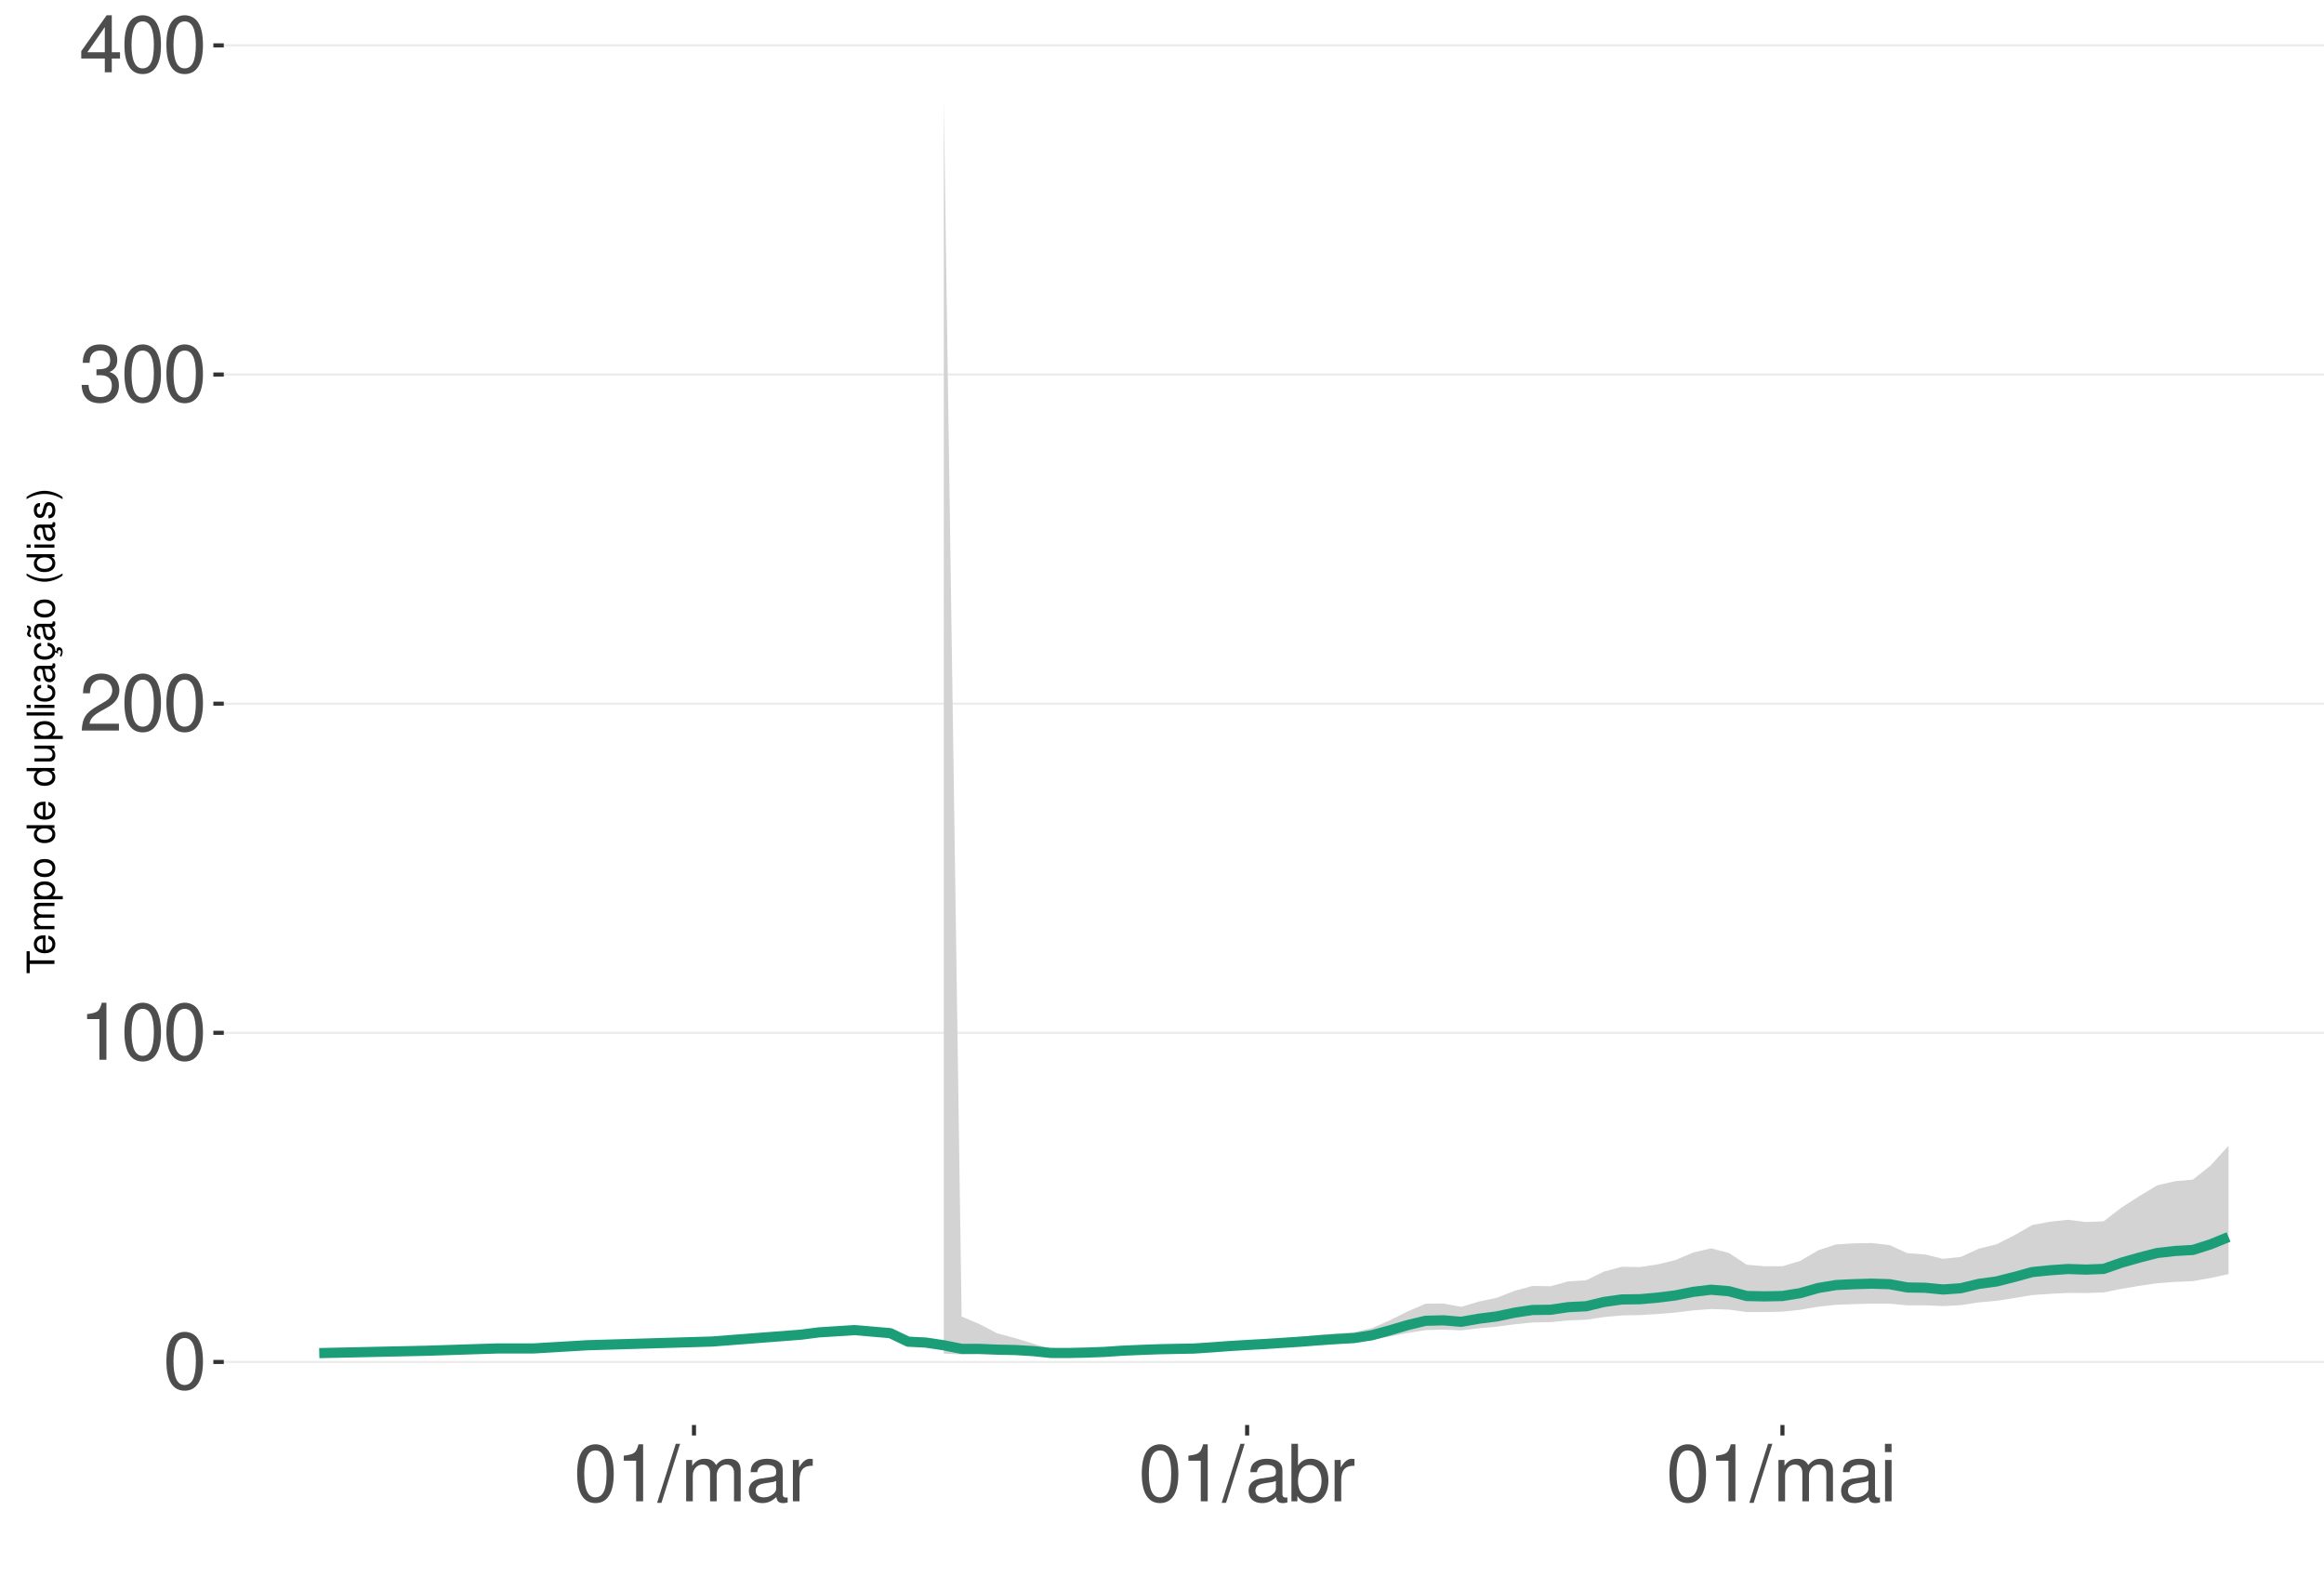
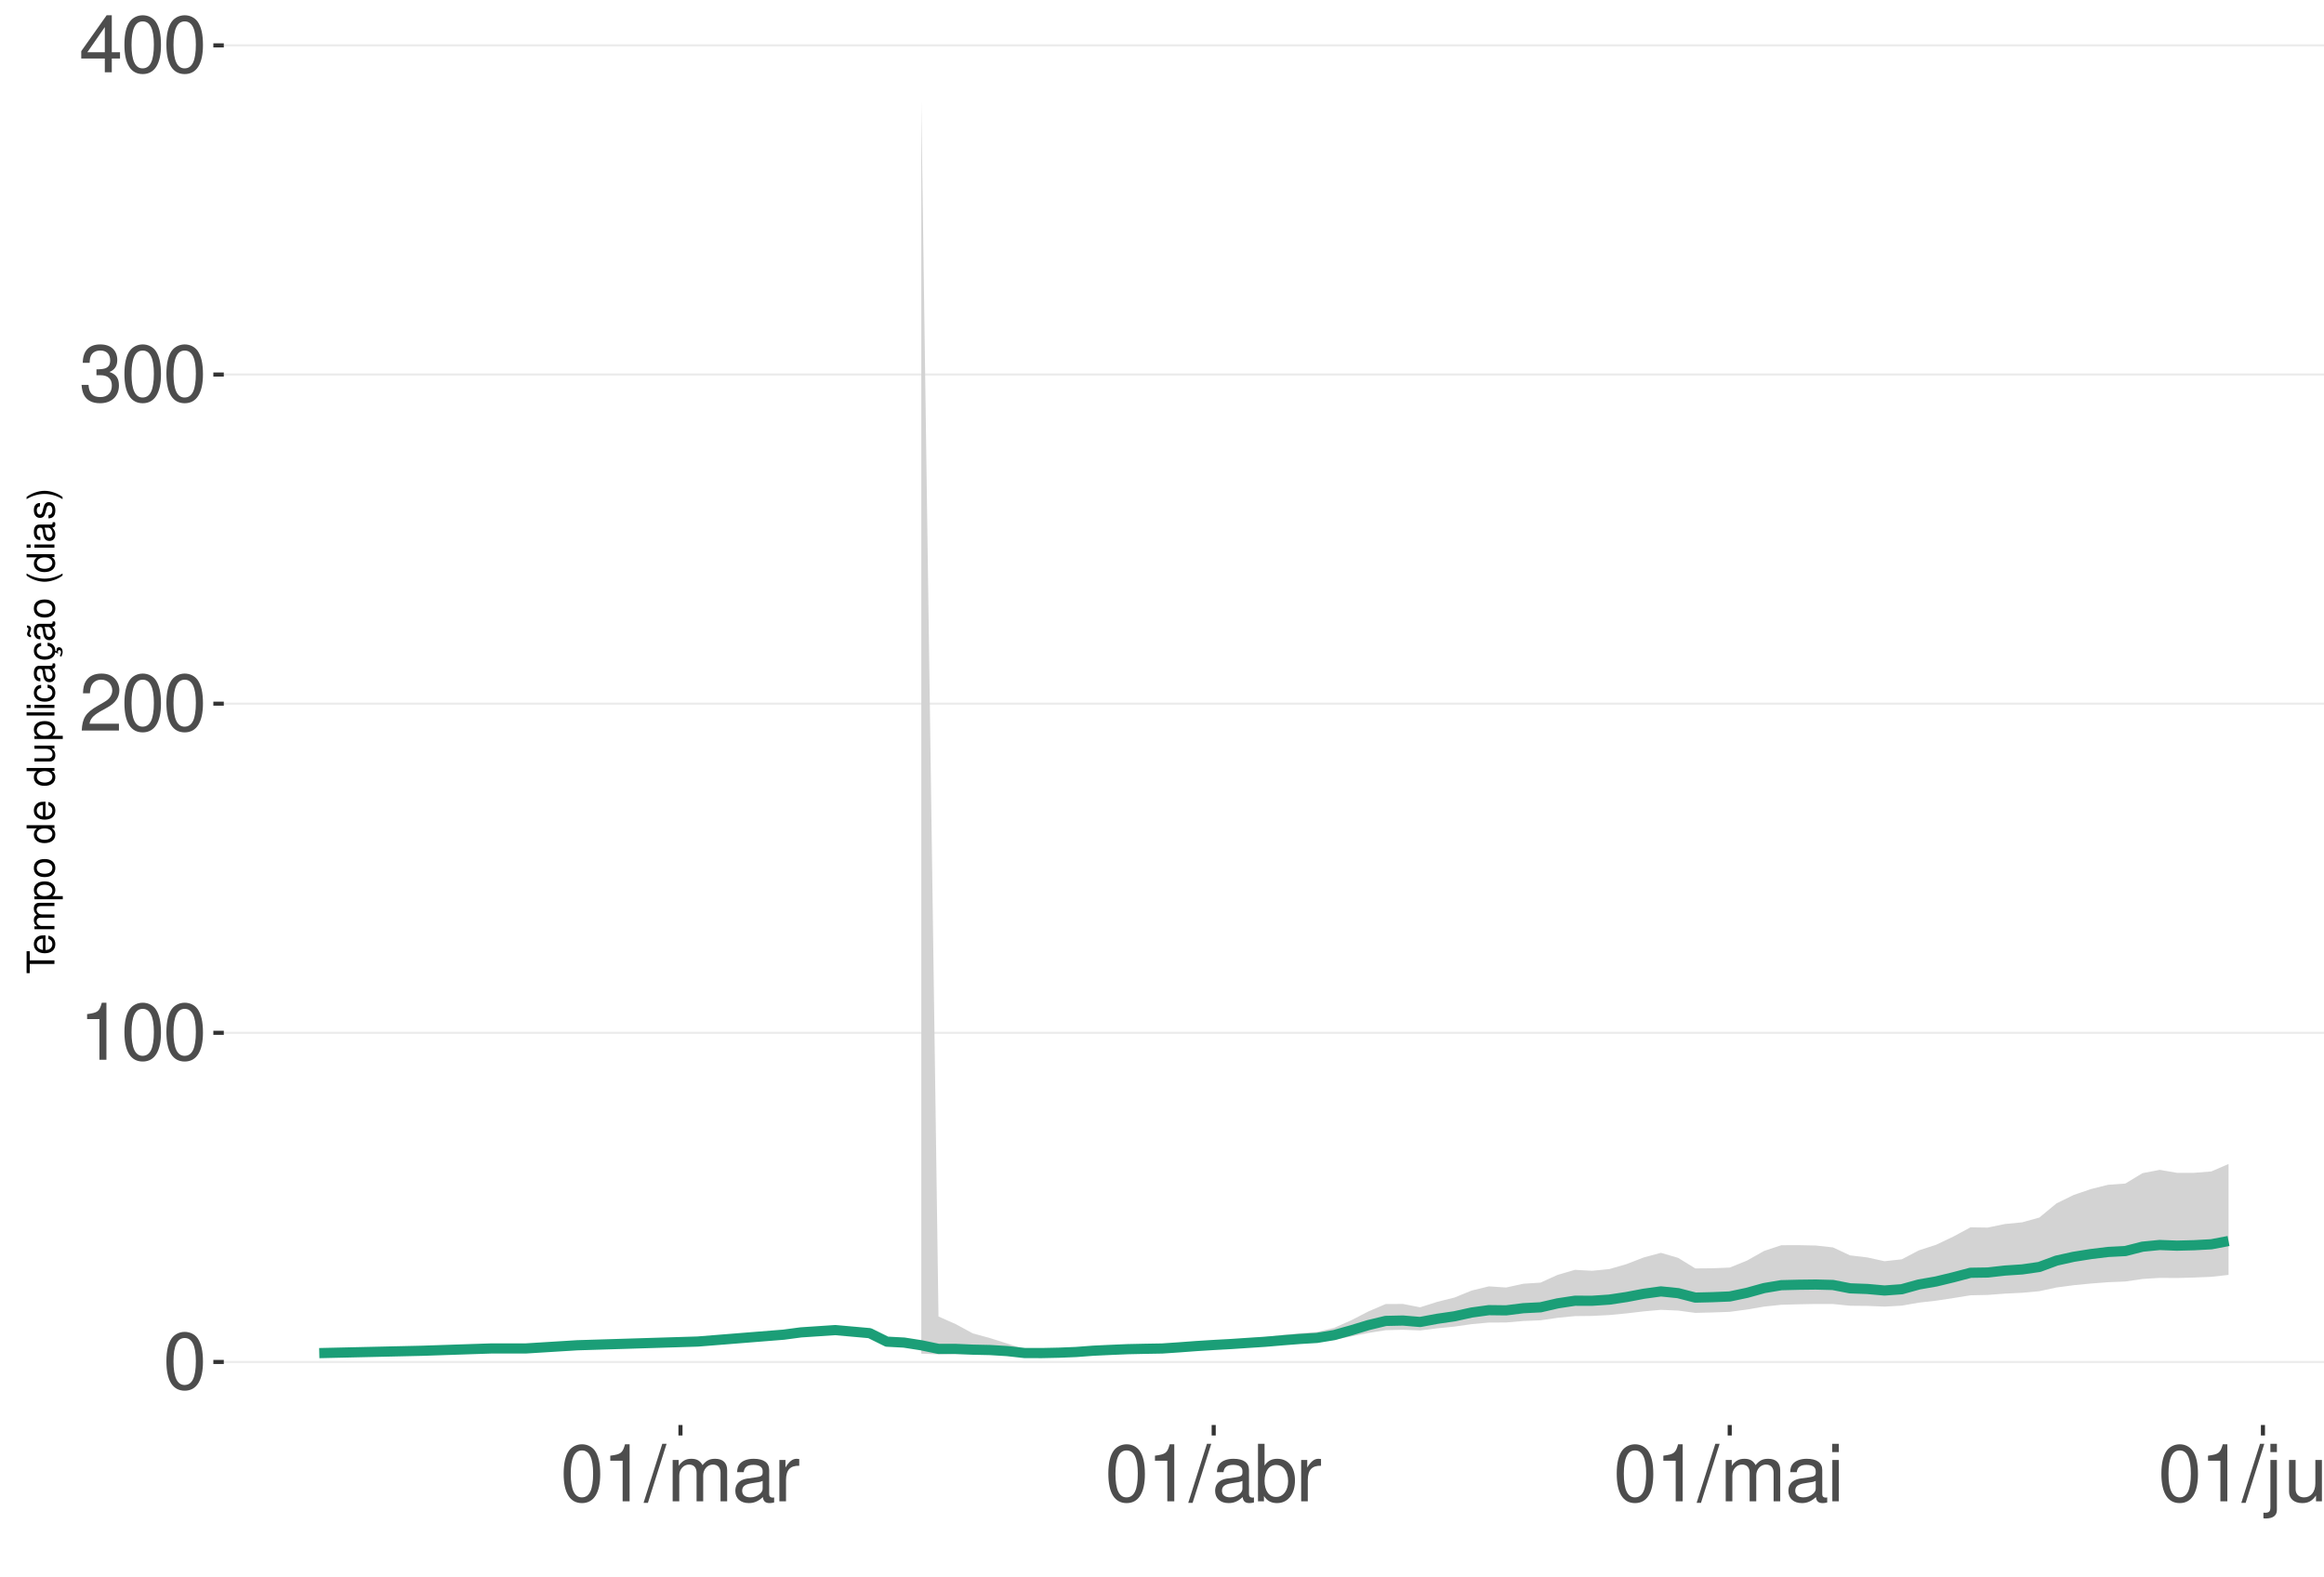
<svg xmlns="http://www.w3.org/2000/svg" xmlns:xlink="http://www.w3.org/1999/xlink" width="609pt" height="413pt" viewBox="0 0 609 413" version="1.1">
  <defs>
    <g>
      <symbol overflow="visible" id="glyph0-0">
        <path style="stroke:none;" d="" />
      </symbol>
      <symbol overflow="visible" id="glyph0-1">
        <path style="stroke:none;" d="M 5.688 -14.938 C 4.312 -14.938 3.078 -14.312 2.312 -13.297 C 1.359 -11.984 0.891 -10 0.891 -7.234 C 0.891 -2.188 2.547 0.469 5.688 0.469 C 8.781 0.469 10.469 -2.188 10.469 -7.109 C 10.469 -10 10.016 -11.938 9.047 -13.297 C 8.281 -14.328 7.062 -14.938 5.688 -14.938 Z M 5.688 -13.328 C 7.641 -13.328 8.609 -11.312 8.609 -7.266 C 8.609 -3.016 7.656 -1.031 5.641 -1.031 C 3.719 -1.031 2.75 -3.094 2.75 -7.203 C 2.75 -11.312 3.719 -13.328 5.688 -13.328 Z M 5.688 -13.328 " />
      </symbol>
      <symbol overflow="visible" id="glyph0-2">
        <path style="stroke:none;" d="M 5.344 -10.641 L 5.344 0 L 7.172 0 L 7.172 -14.938 L 5.969 -14.938 C 5.328 -12.641 4.922 -12.328 2.109 -11.953 L 2.109 -10.641 Z M 5.344 -10.641 " />
      </symbol>
      <symbol overflow="visible" id="glyph0-3">
        <path style="stroke:none;" d="M 10.453 -1.797 L 2.75 -1.797 C 2.938 -3.031 3.594 -3.828 5.391 -4.922 L 7.453 -6.078 C 9.5 -7.203 10.562 -8.734 10.562 -10.578 C 10.562 -11.812 10.062 -12.969 9.188 -13.781 C 8.328 -14.562 7.25 -14.938 5.859 -14.938 C 4 -14.938 2.625 -14.281 1.812 -13 C 1.297 -12.203 1.078 -11.281 1.031 -9.766 L 2.844 -9.766 C 2.906 -10.781 3.031 -11.375 3.281 -11.875 C 3.766 -12.781 4.703 -13.344 5.797 -13.344 C 7.453 -13.344 8.703 -12.141 8.703 -10.531 C 8.703 -9.344 8.016 -8.297 6.719 -7.562 L 4.812 -6.438 C 1.75 -4.688 0.875 -3.281 0.703 -0.016 L 10.453 -0.016 Z M 10.453 -1.797 " />
      </symbol>
      <symbol overflow="visible" id="glyph0-4">
        <path style="stroke:none;" d="M 4.562 -6.875 L 5.562 -6.875 C 7.547 -6.875 8.594 -5.953 8.594 -4.156 C 8.594 -2.266 7.453 -1.141 5.578 -1.141 C 3.578 -1.141 2.609 -2.141 2.484 -4.344 L 0.656 -4.344 C 0.75 -3.141 0.953 -2.359 1.297 -1.688 C 2.062 -0.25 3.484 0.469 5.5 0.469 C 8.516 0.469 10.453 -1.344 10.453 -4.172 C 10.453 -6.078 9.734 -7.109 7.969 -7.719 C 9.344 -8.281 10.016 -9.312 10.016 -10.828 C 10.016 -13.391 8.344 -14.938 5.562 -14.938 C 2.609 -14.938 1.031 -13.281 0.969 -10.125 L 2.781 -10.125 C 2.812 -11.031 2.891 -11.547 3.125 -12 C 3.531 -12.844 4.438 -13.344 5.578 -13.344 C 7.188 -13.344 8.156 -12.375 8.156 -10.766 C 8.156 -9.703 7.781 -9.062 6.984 -8.719 C 6.484 -8.516 5.828 -8.422 4.562 -8.406 Z M 4.562 -6.875 " />
      </symbol>
      <symbol overflow="visible" id="glyph0-5">
        <path style="stroke:none;" d="M 6.75 -3.609 L 6.75 0 L 8.578 0 L 8.578 -3.609 L 10.734 -3.609 L 10.734 -5.25 L 8.578 -5.25 L 8.578 -14.938 L 7.234 -14.938 L 0.578 -5.531 L 0.578 -3.609 Z M 6.75 -5.25 L 2.172 -5.25 L 6.75 -11.844 Z M 6.75 -5.25 " />
      </symbol>
      <symbol overflow="visible" id="glyph0-6">
        <path style="stroke:none;" d="M 4.734 -15.062 L -0.172 0.406 L 0.969 0.406 L 5.859 -15.062 Z M 4.734 -15.062 " />
      </symbol>
      <symbol overflow="visible" id="glyph0-7">
        <path style="stroke:none;" d="M 1.453 -10.828 L 1.453 0 L 3.188 0 L 3.188 -6.797 C 3.188 -8.359 4.312 -9.625 5.719 -9.625 C 7 -9.625 7.719 -8.844 7.719 -7.453 L 7.719 0 L 9.453 0 L 9.453 -6.797 C 9.453 -8.359 10.594 -9.625 12 -9.625 C 13.266 -9.625 14 -8.812 14 -7.453 L 14 0 L 15.734 0 L 15.734 -8.125 C 15.734 -10.062 14.625 -11.141 12.594 -11.141 C 11.156 -11.141 10.281 -10.703 9.281 -9.484 C 8.641 -10.641 7.766 -11.141 6.359 -11.141 C 4.922 -11.141 3.953 -10.594 3.031 -9.297 L 3.031 -10.828 Z M 1.453 -10.828 " />
      </symbol>
      <symbol overflow="visible" id="glyph0-8">
        <path style="stroke:none;" d="M 11.047 -1.016 C 10.859 -0.969 10.781 -0.969 10.672 -0.969 C 10.078 -0.969 9.75 -1.281 9.75 -1.812 L 9.75 -8.188 C 9.75 -10.094 8.344 -11.141 5.688 -11.141 C 4.094 -11.141 2.828 -10.672 2.094 -9.875 C 1.594 -9.312 1.391 -8.703 1.344 -7.625 L 3.078 -7.625 C 3.219 -8.938 4 -9.547 5.625 -9.547 C 7.188 -9.547 8.031 -8.969 8.031 -7.938 L 8.031 -7.484 C 8.016 -6.734 7.641 -6.469 6.234 -6.281 C 3.797 -5.969 3.422 -5.891 2.766 -5.625 C 1.516 -5.078 0.875 -4.125 0.875 -2.734 C 0.875 -0.766 2.234 0.469 4.422 0.469 C 5.781 0.469 6.875 0 8.094 -1.109 C 8.219 0 8.766 0.469 9.875 0.469 C 10.25 0.469 10.469 0.438 11.047 0.297 Z M 8.031 -3.406 C 8.031 -2.828 7.875 -2.484 7.359 -2 C 6.656 -1.359 5.797 -1.031 4.797 -1.031 C 3.453 -1.031 2.672 -1.672 2.672 -2.766 C 2.672 -3.906 3.406 -4.484 5.266 -4.75 C 7.109 -5 7.453 -5.078 8.031 -5.344 Z M 8.031 -3.406 " />
      </symbol>
      <symbol overflow="visible" id="glyph0-9">
        <path style="stroke:none;" d="M 1.422 -10.828 L 1.422 0 L 3.156 0 L 3.156 -5.625 C 3.188 -8.219 4.25 -9.375 6.625 -9.312 L 6.625 -11.078 C 6.344 -11.109 6.172 -11.141 5.969 -11.141 C 4.859 -11.141 4 -10.469 3.016 -8.859 L 3.016 -10.828 Z M 1.422 -10.828 " />
      </symbol>
      <symbol overflow="visible" id="glyph0-10">
        <path style="stroke:none;" d="M 1.109 -15.062 L 1.109 0 L 2.672 0 L 2.672 -1.391 C 3.484 -0.125 4.578 0.469 6.094 0.469 C 8.938 0.469 10.797 -1.859 10.797 -5.453 C 10.797 -8.969 9.047 -11.141 6.172 -11.141 C 4.688 -11.141 3.641 -10.578 2.828 -9.359 L 2.828 -15.062 Z M 5.844 -9.516 C 7.766 -9.516 9 -7.844 9 -5.266 C 9 -2.812 7.719 -1.141 5.844 -1.141 C 4 -1.141 2.828 -2.781 2.828 -5.328 C 2.828 -7.875 4 -9.516 5.844 -9.516 Z M 5.844 -9.516 " />
      </symbol>
      <symbol overflow="visible" id="glyph0-11">
        <path style="stroke:none;" d="M 3.094 -10.828 L 1.391 -10.828 L 1.391 0 L 3.094 0 Z M 3.094 -15.062 L 1.359 -15.062 L 1.359 -12.891 L 3.094 -12.891 Z M 3.094 -15.062 " />
+       </symbol>
+       <symbol overflow="visible" id="glyph0-12">
+         <path style="stroke:none;" d="M 1.453 -10.828 L 1.453 1.562 C 1.453 2.641 1.109 3 0.047 3 C -0.078 3 -0.141 3 -0.375 2.969 L -0.375 4.438 C -0.172 4.484 -0.062 4.5 0.203 4.5 C 2.141 4.5 3.156 3.734 3.156 2.25 L 3.156 -10.828 Z M 3.156 -15.062 L 1.453 -15.062 L 1.453 -12.891 L 3.156 -12.891 Z M 3.156 -15.062 " />
+       </symbol>
+       <symbol overflow="visible" id="glyph0-13">
+         <path style="stroke:none;" d="M 9.953 0 L 9.953 -10.828 L 8.234 -10.828 L 8.234 -4.688 C 8.234 -2.484 7.078 -1.031 5.281 -1.031 C 3.922 -1.031 3.062 -1.859 3.062 -3.156 L 3.062 -10.828 L 1.344 -10.828 L 1.344 -2.484 C 1.344 -0.688 2.688 0.469 4.797 0.469 C 6.375 0.469 7.391 -0.078 8.406 -1.516 L 8.406 0 Z M 9.953 0 " />
+       </symbol>
+       <symbol overflow="visible" id="glyph0-14">
+         <path style="stroke:none;" d="M 1.453 -10.828 L 1.453 0 L 3.188 0 L 3.188 -5.969 C 3.188 -8.188 4.344 -9.625 6.109 -9.625 C 7.484 -9.625 8.344 -8.797 8.344 -7.5 L 8.344 0 L 10.062 0 L 10.062 -8.188 C 10.062 -9.984 8.719 -11.141 6.625 -11.141 C 5.016 -11.141 3.984 -10.516 3.031 -9 L 3.031 -10.828 Z M 1.453 -10.828 " />
      </symbol>
      <symbol overflow="visible" id="glyph1-0">
        <path style="stroke:none;" d="" />
      </symbol>
      <symbol overflow="visible" id="glyph1-1">
        <path style="stroke:none;" d="M -6.469 -3.547 L -6.469 -5.938 L -7.297 -5.938 L -7.297 -0.203 L -6.469 -0.203 L -6.469 -2.609 L 0 -2.609 L 0 -3.547 Z M -6.469 -3.547 " />
      </symbol>
      <symbol overflow="visible" id="glyph1-2">
        <path style="stroke:none;" d="M -2.344 -5.125 C -3.141 -5.125 -3.625 -5.062 -4.016 -4.922 C -4.875 -4.578 -5.391 -3.781 -5.391 -2.797 C -5.391 -1.344 -4.281 -0.406 -2.547 -0.406 C -0.812 -0.406 0.234 -1.297 0.234 -2.781 C 0.234 -3.984 -0.453 -4.812 -1.594 -5.016 L -1.594 -4.188 C -0.906 -3.953 -0.547 -3.484 -0.547 -2.812 C -0.547 -2.281 -0.781 -1.828 -1.219 -1.547 C -1.516 -1.344 -1.812 -1.281 -2.344 -1.266 Z M -3.016 -1.297 C -3.984 -1.359 -4.625 -1.953 -4.625 -2.797 C -4.625 -3.641 -3.953 -4.234 -3.016 -4.234 Z M -3.016 -1.297 " />
      </symbol>
      <symbol overflow="visible" id="glyph1-3">
        <path style="stroke:none;" d="M -5.234 -0.703 L 0 -0.703 L 0 -1.547 L -3.297 -1.547 C -4.047 -1.547 -4.656 -2.094 -4.656 -2.766 C -4.656 -3.391 -4.281 -3.734 -3.609 -3.734 L 0 -3.734 L 0 -4.578 L -3.297 -4.578 C -4.047 -4.578 -4.656 -5.125 -4.656 -5.812 C -4.656 -6.422 -4.266 -6.781 -3.609 -6.781 L 0 -6.781 L 0 -7.625 L -3.938 -7.625 C -4.875 -7.625 -5.391 -7.078 -5.391 -6.094 C -5.391 -5.406 -5.188 -4.984 -4.594 -4.484 C -5.156 -4.188 -5.391 -3.766 -5.391 -3.078 C -5.391 -2.375 -5.125 -1.906 -4.5 -1.469 L -5.234 -1.469 Z M -5.234 -0.703 " />
      </symbol>
      <symbol overflow="visible" id="glyph1-4">
        <path style="stroke:none;" d="M 2.188 -0.547 L 2.188 -1.375 L -0.547 -1.375 C -0.016 -1.812 0.234 -2.312 0.234 -2.984 C 0.234 -4.344 -0.859 -5.234 -2.531 -5.234 C -4.297 -5.234 -5.391 -4.375 -5.391 -2.984 C -5.391 -2.266 -5.062 -1.703 -4.453 -1.312 L -5.234 -1.312 L -5.234 -0.547 Z M -4.609 -2.844 C -4.609 -3.766 -3.797 -4.359 -2.547 -4.359 C -1.359 -4.359 -0.547 -3.75 -0.547 -2.844 C -0.547 -1.953 -1.344 -1.375 -2.578 -1.375 C -3.812 -1.375 -4.609 -1.953 -4.609 -2.844 Z M -4.609 -2.844 " />
      </symbol>
      <symbol overflow="visible" id="glyph1-5">
        <path style="stroke:none;" d="M -5.391 -2.719 C -5.391 -1.234 -4.344 -0.359 -2.578 -0.359 C -0.812 -0.359 0.234 -1.234 0.234 -2.734 C 0.234 -4.203 -0.812 -5.094 -2.547 -5.094 C -4.359 -5.094 -5.391 -4.234 -5.391 -2.719 Z M -4.625 -2.734 C -4.625 -3.672 -3.844 -4.234 -2.547 -4.234 C -1.312 -4.234 -0.547 -3.656 -0.547 -2.734 C -0.547 -1.797 -1.312 -1.234 -2.578 -1.234 C -3.844 -1.234 -4.625 -1.797 -4.625 -2.734 Z M -4.625 -2.734 " />
      </symbol>
      <symbol overflow="visible" id="glyph1-6">
        <path style="stroke:none;" d="" />
      </symbol>
      <symbol overflow="visible" id="glyph1-7">
        <path style="stroke:none;" d="M -7.297 -4.953 L -7.297 -4.125 L -4.578 -4.125 C -5.109 -3.766 -5.391 -3.203 -5.391 -2.516 C -5.391 -1.156 -4.297 -0.266 -2.625 -0.266 C -0.859 -0.266 0.234 -1.125 0.234 -2.547 C 0.234 -3.266 -0.047 -3.766 -0.688 -4.203 L 0 -4.203 L 0 -4.953 Z M -4.609 -2.656 C -4.609 -3.547 -3.812 -4.125 -2.562 -4.125 C -1.344 -4.125 -0.547 -3.547 -0.547 -2.656 C -0.547 -1.734 -1.359 -1.125 -2.578 -1.125 C -3.797 -1.125 -4.609 -1.734 -4.609 -2.656 Z M -4.609 -2.656 " />
      </symbol>
      <symbol overflow="visible" id="glyph1-8">
        <path style="stroke:none;" d="M 0 -4.812 L -5.234 -4.812 L -5.234 -3.984 L -2.266 -3.984 C -1.203 -3.984 -0.5 -3.438 -0.5 -2.562 C -0.5 -1.906 -0.906 -1.484 -1.531 -1.484 L -5.234 -1.484 L -5.234 -0.656 L -1.203 -0.656 C -0.328 -0.656 0.234 -1.297 0.234 -2.312 C 0.234 -3.094 -0.047 -3.578 -0.734 -4.062 L 0 -4.062 Z M 0 -4.812 " />
      </symbol>
      <symbol overflow="visible" id="glyph1-9">
        <path style="stroke:none;" d="M -7.297 -1.516 L -7.297 -0.688 L 0 -0.688 L 0 -1.516 Z M -7.297 -1.516 " />
      </symbol>
      <symbol overflow="visible" id="glyph1-10">
        <path style="stroke:none;" d="M -5.234 -1.5 L -5.234 -0.672 L 0 -0.672 L 0 -1.5 Z M -7.297 -1.5 L -7.297 -0.656 L -6.234 -0.656 L -6.234 -1.5 Z M -7.297 -1.5 " />
      </symbol>
      <symbol overflow="visible" id="glyph1-11">
        <path style="stroke:none;" d="M -3.484 -4.703 C -3.984 -4.672 -4.312 -4.562 -4.609 -4.359 C -5.094 -4 -5.391 -3.375 -5.391 -2.641 C -5.391 -1.219 -4.266 -0.312 -2.531 -0.312 C -0.844 -0.312 0.234 -1.203 0.234 -2.625 C 0.234 -3.875 -0.516 -4.672 -1.797 -4.766 L -1.797 -3.938 C -0.953 -3.797 -0.547 -3.359 -0.547 -2.656 C -0.547 -1.734 -1.297 -1.188 -2.531 -1.188 C -3.844 -1.188 -4.625 -1.719 -4.625 -2.625 C -4.625 -3.328 -4.203 -3.766 -3.484 -3.875 Z M -3.484 -4.703 " />
      </symbol>
      <symbol overflow="visible" id="glyph1-12">
        <path style="stroke:none;" d="M -0.484 -5.344 C -0.469 -5.266 -0.469 -5.219 -0.469 -5.172 C -0.469 -4.875 -0.625 -4.719 -0.875 -4.719 L -3.953 -4.719 C -4.891 -4.719 -5.391 -4.047 -5.391 -2.75 C -5.391 -1.984 -5.172 -1.375 -4.781 -1.016 C -4.516 -0.766 -4.203 -0.672 -3.688 -0.656 L -3.688 -1.484 C -4.328 -1.562 -4.625 -1.938 -4.625 -2.719 C -4.625 -3.484 -4.344 -3.891 -3.844 -3.891 L -3.625 -3.891 C -3.266 -3.875 -3.125 -3.703 -3.047 -3.016 C -2.891 -1.844 -2.844 -1.656 -2.719 -1.344 C -2.453 -0.734 -2 -0.422 -1.312 -0.422 C -0.375 -0.422 0.234 -1.078 0.234 -2.141 C 0.234 -2.797 0 -3.328 -0.547 -3.922 C 0 -3.984 0.234 -4.234 0.234 -4.781 C 0.234 -4.953 0.203 -5.062 0.141 -5.344 Z M -1.656 -3.891 C -1.375 -3.891 -1.203 -3.812 -0.969 -3.562 C -0.656 -3.219 -0.5 -2.812 -0.5 -2.312 C -0.5 -1.672 -0.812 -1.297 -1.344 -1.297 C -1.891 -1.297 -2.172 -1.656 -2.297 -2.547 C -2.422 -3.438 -2.453 -3.609 -2.594 -3.891 Z M -1.656 -3.891 " />
      </symbol>
      <symbol overflow="visible" id="glyph1-13">
        <path style="stroke:none;" d="M 0.234 -2.641 C 0.234 -3.875 -0.547 -4.703 -1.797 -4.766 L -1.797 -3.938 C -0.953 -3.797 -0.531 -3.359 -0.531 -2.656 C -0.531 -1.734 -1.281 -1.188 -2.516 -1.188 C -3.844 -1.188 -4.625 -1.719 -4.625 -2.625 C -4.625 -3.328 -4.203 -3.766 -3.484 -3.875 L -3.484 -4.703 C -3.984 -4.672 -4.312 -4.562 -4.609 -4.359 C -5.094 -4 -5.391 -3.375 -5.391 -2.641 C -5.391 -1.219 -4.266 -0.312 -2.531 -0.312 C -1.469 -0.312 -0.625 -0.672 -0.156 -1.312 C 0.047 -1.594 0.125 -1.812 0.203 -2.25 L 0.922 -1.938 L 0.984 -2.062 C 0.938 -2.188 0.906 -2.25 0.906 -2.375 C 0.906 -2.656 1.047 -2.828 1.281 -2.828 C 1.547 -2.828 1.734 -2.594 1.734 -2.297 C 1.734 -2.031 1.672 -1.844 1.438 -1.406 L 1.406 -1.312 L 1.812 -1.094 C 2.078 -1.75 2.141 -1.953 2.141 -2.344 C 2.141 -3.109 1.781 -3.578 1.203 -3.578 C 0.781 -3.578 0.547 -3.297 0.547 -2.797 C 0.547 -2.703 0.547 -2.641 0.562 -2.516 Z M 0.234 -2.641 " />
      </symbol>
      <symbol overflow="visible" id="glyph1-14">
        <path style="stroke:none;" d="M -0.484 -5.344 C -0.469 -5.266 -0.469 -5.219 -0.469 -5.172 C -0.469 -4.875 -0.625 -4.719 -0.875 -4.719 L -3.953 -4.719 C -4.891 -4.719 -5.391 -4.047 -5.391 -2.75 C -5.391 -1.984 -5.172 -1.375 -4.781 -1.016 C -4.516 -0.766 -4.203 -0.672 -3.688 -0.656 L -3.688 -1.484 C -4.328 -1.562 -4.625 -1.938 -4.625 -2.719 C -4.625 -3.484 -4.344 -3.891 -3.844 -3.891 L -3.625 -3.891 C -3.266 -3.875 -3.125 -3.703 -3.047 -3.016 C -2.891 -1.844 -2.844 -1.656 -2.719 -1.344 C -2.453 -0.734 -2 -0.422 -1.312 -0.422 C -0.375 -0.422 0.234 -1.078 0.234 -2.141 C 0.234 -2.797 0 -3.328 -0.547 -3.922 C 0 -3.984 0.234 -4.234 0.234 -4.781 C 0.234 -4.953 0.203 -5.062 0.141 -5.344 Z M -1.656 -3.891 C -1.375 -3.891 -1.203 -3.812 -0.969 -3.562 C -0.656 -3.219 -0.5 -2.812 -0.5 -2.312 C -0.5 -1.672 -0.812 -1.297 -1.344 -1.297 C -1.891 -1.297 -2.172 -1.656 -2.297 -2.547 C -2.422 -3.438 -2.453 -3.609 -2.594 -3.891 Z M -7.172 -3.75 C -6.922 -3.672 -6.812 -3.547 -6.812 -3.375 C -6.812 -3.25 -6.875 -2.984 -6.984 -2.734 C -7.156 -2.312 -7.172 -2.25 -7.172 -2.047 C -7.172 -1.594 -6.797 -1.297 -6.141 -1.188 L -6.141 -1.766 C -6.375 -1.812 -6.5 -1.938 -6.5 -2.094 C -6.5 -2.203 -6.469 -2.344 -6.375 -2.578 C -6.156 -3.156 -6.125 -3.234 -6.125 -3.438 C -6.125 -3.922 -6.484 -4.219 -7.172 -4.312 Z M -7.172 -3.75 " />
      </symbol>
      <symbol overflow="visible" id="glyph1-15">
        <path style="stroke:none;" d="M -7.297 -2.359 C -5.984 -1.359 -4.156 -0.734 -2.594 -0.734 C -1.016 -0.734 0.812 -1.359 2.125 -2.359 L 2.125 -2.906 C 0.688 -2.031 -0.984 -1.547 -2.594 -1.547 C -4.188 -1.547 -5.875 -2.031 -7.297 -2.906 Z M -7.297 -2.359 " />
      </symbol>
      <symbol overflow="visible" id="glyph1-16">
        <path style="stroke:none;" d="M -3.781 -4.375 C -4.812 -4.375 -5.391 -3.688 -5.391 -2.484 C -5.391 -1.266 -4.766 -0.469 -3.797 -0.469 C -2.969 -0.469 -2.578 -0.891 -2.281 -2.125 L -2.094 -2.906 C -1.953 -3.484 -1.734 -3.719 -1.375 -3.719 C -0.875 -3.719 -0.547 -3.234 -0.547 -2.5 C -0.547 -2.047 -0.672 -1.672 -0.891 -1.453 C -1.047 -1.328 -1.188 -1.266 -1.562 -1.219 L -1.562 -0.344 C -0.344 -0.375 0.234 -1.062 0.234 -2.438 C 0.234 -3.75 -0.422 -4.594 -1.438 -4.594 C -2.203 -4.594 -2.641 -4.156 -2.891 -3.109 L -3.078 -2.312 C -3.234 -1.625 -3.453 -1.344 -3.828 -1.344 C -4.312 -1.344 -4.625 -1.766 -4.625 -2.453 C -4.625 -3.125 -4.328 -3.484 -3.781 -3.5 Z M -3.781 -4.375 " />
      </symbol>
      <symbol overflow="visible" id="glyph1-17">
        <path style="stroke:none;" d="M 2.125 -0.938 C 0.812 -1.938 -1.016 -2.562 -2.578 -2.562 C -4.156 -2.562 -5.984 -1.938 -7.297 -0.938 L -7.297 -0.375 C -5.859 -1.266 -4.188 -1.75 -2.578 -1.75 C -0.984 -1.75 0.703 -1.266 2.125 -0.375 Z M 2.125 -0.938 " />
      </symbol>
    </g>
    <clipPath id="clip1">
      <path d="M 58.645 9.961 L 609 9.961 L 609 373.328 L 58.645 373.328 Z M 58.645 9.961 " />
    </clipPath>
    <clipPath id="clip2">
      <path d="M 58.645 356 L 609 356 L 609 358 L 58.645 358 Z M 58.645 356 " />
    </clipPath>
    <clipPath id="clip3">
      <path d="M 58.645 270 L 609 270 L 609 271 L 58.645 271 Z M 58.645 270 " />
    </clipPath>
    <clipPath id="clip4">
      <path d="M 58.645 184 L 609 184 L 609 185 L 58.645 185 Z M 58.645 184 " />
    </clipPath>
    <clipPath id="clip5">
      <path d="M 58.645 97 L 609 97 L 609 99 L 58.645 99 Z M 58.645 97 " />
    </clipPath>
    <clipPath id="clip6">
      <path d="M 58.645 11 L 609 11 L 609 13 L 58.645 13 Z M 58.645 11 " />
    </clipPath>
  </defs>
  <g id="surface359">
    <rect x="0" y="0" width="609" height="413" style="fill:rgb(100%,100%,100%);fill-opacity:1;stroke:none;" />
    <rect x="0" y="0" width="609" height="413" style="fill:rgb(100%,100%,100%);fill-opacity:1;stroke:none;" />
    <path style="fill:none;stroke-width:1.067;stroke-linecap:round;stroke-linejoin:round;stroke:rgb(100%,100%,100%);stroke-opacity:1;stroke-miterlimit:10;" d="M 0 413 L 609 413 L 609 0 L 0 0 Z M 0 413 " />
    <g clip-path="url(#clip1)" clip-rule="nonzero">
      <path style=" stroke:none;fill-rule:nonzero;fill:rgb(100%,100%,100%);fill-opacity:1;" d="M 58.645 373.328 L 609 373.328 L 609 9.961 L 58.645 9.961 Z M 58.645 373.328 " />
    </g>
    <g clip-path="url(#clip2)" clip-rule="nonzero">
      <path style="fill:none;stroke-width:0.533;stroke-linecap:butt;stroke-linejoin:round;stroke:rgb(92.157%,92.157%,92.157%);stroke-opacity:1;stroke-miterlimit:10;" d="M 58.645 356.812 L 609 356.812 " />
    </g>
    <g clip-path="url(#clip3)" clip-rule="nonzero">
      <path style="fill:none;stroke-width:0.533;stroke-linecap:butt;stroke-linejoin:round;stroke:rgb(92.157%,92.157%,92.157%);stroke-opacity:1;stroke-miterlimit:10;" d="M 58.645 270.578 L 609 270.578 " />
    </g>
    <g clip-path="url(#clip4)" clip-rule="nonzero">
      <path style="fill:none;stroke-width:0.533;stroke-linecap:butt;stroke-linejoin:round;stroke:rgb(92.157%,92.157%,92.157%);stroke-opacity:1;stroke-miterlimit:10;" d="M 58.645 184.348 L 609 184.348 " />
    </g>
    <g clip-path="url(#clip5)" clip-rule="nonzero">
      <path style="fill:none;stroke-width:0.533;stroke-linecap:butt;stroke-linejoin:round;stroke:rgb(92.157%,92.157%,92.157%);stroke-opacity:1;stroke-miterlimit:10;" d="M 58.645 98.117 L 609 98.117 " />
    </g>
    <g clip-path="url(#clip6)" clip-rule="nonzero">
      <path style="fill:none;stroke-width:0.533;stroke-linecap:butt;stroke-linejoin:round;stroke:rgb(92.157%,92.157%,92.157%);stroke-opacity:1;stroke-miterlimit:10;" d="M 58.645 11.883 L 609 11.883 " />
    </g>
-     <path style=" stroke:none;fill-rule:nonzero;fill:rgb(82.745%,82.745%,82.745%);fill-opacity:1;" d="M 247.316 26.48 L 251.992 344.895 L 256.672 346.891 L 261.348 349.328 L 266.023 350.559 L 270.699 351.988 L 275.375 353.398 L 280.051 353.586 L 284.727 353.535 L 289.402 353.363 L 294.078 352.941 L 298.754 352.715 L 303.43 352.543 L 308.105 352.48 L 312.781 352.445 L 317.457 352.051 L 322.133 351.609 L 326.809 351.27 L 331.484 350.957 L 336.16 350.586 L 340.836 350.211 L 345.512 349.727 L 350.188 349.328 L 354.863 349 L 359.539 347.922 L 364.215 345.891 L 368.891 343.562 L 373.566 341.551 L 378.242 341.492 L 382.918 342.379 L 387.594 340.977 L 392.27 339.977 L 396.949 338.148 L 401.625 336.887 L 406.301 336.969 L 410.977 335.699 L 415.652 335.406 L 420.328 333.129 L 425.004 331.859 L 429.68 331.949 L 434.355 331.258 L 439.031 330.113 L 443.707 328.141 L 448.383 327.043 L 453.059 328.25 L 457.734 331.344 L 462.41 331.734 L 467.086 331.742 L 471.762 330.324 L 476.438 327.57 L 481.113 326.016 L 485.789 325.73 L 490.465 325.656 L 495.141 326.188 L 499.816 328.305 L 504.492 328.652 L 509.168 329.785 L 513.844 329.289 L 518.52 327.137 L 523.195 325.98 L 527.871 323.613 L 532.551 320.926 L 537.227 320.07 L 541.902 319.551 L 546.578 320.141 L 551.254 319.969 L 555.93 316.355 L 560.605 313.352 L 565.281 310.543 L 569.957 309.449 L 574.633 309.047 L 579.309 305.316 L 583.984 300.152 L 583.984 333.789 L 579.309 334.809 L 574.633 335.637 L 569.957 335.836 L 565.281 336.172 L 560.605 336.867 L 555.93 337.641 L 551.254 338.598 L 546.578 338.75 L 541.902 338.723 L 537.227 338.961 L 532.551 339.281 L 527.871 340.055 L 523.195 340.789 L 518.52 341.211 L 513.844 341.93 L 509.168 342.18 L 504.492 341.961 L 499.816 341.977 L 495.141 341.539 L 490.465 341.52 L 485.789 341.652 L 481.113 341.836 L 476.438 342.324 L 471.762 343.141 L 467.086 343.633 L 462.41 343.738 L 457.734 343.742 L 453.059 343.09 L 448.383 342.938 L 443.707 343.301 L 439.031 343.867 L 434.355 344.25 L 429.68 344.531 L 425.004 344.625 L 420.328 345.047 L 415.652 345.742 L 410.977 345.93 L 406.301 346.383 L 401.625 346.469 L 396.949 346.93 L 392.27 347.566 L 387.594 347.977 L 382.918 348.527 L 378.242 348.344 L 373.566 348.465 L 368.891 349.207 L 364.215 350.129 L 359.539 351.027 L 354.863 351.582 L 350.188 351.809 L 345.512 352.07 L 340.836 352.371 L 336.16 352.625 L 331.484 352.875 L 326.809 353.098 L 322.133 353.336 L 317.457 353.617 L 312.781 353.879 L 308.105 353.977 L 303.43 354.09 L 298.754 354.254 L 294.078 354.434 L 289.402 354.688 L 284.727 354.848 L 280.051 354.965 L 275.375 355.004 L 270.699 354.801 L 266.023 354.738 L 261.348 354.77 L 256.672 354.754 L 251.992 354.824 L 247.316 354.629 Z M 247.316 26.48 " />
-     <path style="fill:none;stroke-width:2.667;stroke-linecap:butt;stroke-linejoin:round;stroke:rgb(10.588%,61.961%,46.667%);stroke-opacity:1;stroke-miterlimit:10;" d="M 83.66 354.488 L 111.715 353.875 L 130.422 353.27 L 139.773 353.27 L 144.449 352.992 L 153.801 352.434 L 186.531 351.461 L 209.91 349.66 L 214.586 349.062 L 223.938 348.461 L 233.289 349.262 L 237.965 351.492 L 242.641 351.734 L 247.316 352.438 L 251.992 353.379 L 256.672 353.387 L 261.348 353.586 L 266.023 353.684 L 270.699 353.961 L 275.375 354.445 L 280.051 354.457 L 284.727 354.352 L 289.402 354.18 L 294.078 353.863 L 298.754 353.66 L 303.43 353.484 L 308.105 353.383 L 312.781 353.301 L 317.457 352.988 L 322.133 352.641 L 326.809 352.363 L 331.484 352.102 L 336.16 351.805 L 340.836 351.5 L 345.512 351.133 L 350.188 350.812 L 354.863 350.547 L 359.539 349.801 L 364.215 348.52 L 368.891 347.148 L 373.566 346.02 L 378.242 345.902 L 382.918 346.285 L 387.594 345.469 L 392.27 344.875 L 396.949 343.887 L 401.625 343.191 L 406.301 343.137 L 410.977 342.449 L 415.652 342.219 L 420.328 341.09 L 425.004 340.434 L 429.68 340.371 L 434.355 339.965 L 439.031 339.375 L 443.707 338.441 L 448.383 337.883 L 453.059 338.273 L 457.734 339.535 L 462.41 339.625 L 467.086 339.535 L 471.762 338.777 L 476.438 337.438 L 481.113 336.66 L 485.789 336.43 L 490.465 336.297 L 495.141 336.43 L 499.816 337.293 L 504.492 337.367 L 509.168 337.828 L 513.844 337.492 L 518.52 336.359 L 523.195 335.723 L 527.871 334.539 L 532.551 333.254 L 537.227 332.785 L 541.902 332.457 L 546.578 332.609 L 551.254 332.434 L 555.93 330.797 L 560.605 329.469 L 565.281 328.266 L 569.957 327.734 L 574.633 327.469 L 579.309 325.98 L 583.984 324.07 " />
+     <path style=" stroke:none;fill-rule:nonzero;fill:rgb(82.745%,82.745%,82.745%);fill-opacity:1;" d="M 241.422 26.48 L 245.93 344.895 L 250.434 346.891 L 254.941 349.328 L 259.449 350.559 L 263.957 351.988 L 268.465 353.445 L 272.973 353.633 L 277.48 353.59 L 281.988 353.402 L 286.496 352.941 L 291.004 352.703 L 295.508 352.504 L 300.016 352.445 L 304.523 352.418 L 309.031 352.039 L 313.539 351.605 L 318.047 351.266 L 322.555 350.977 L 327.062 350.605 L 331.57 350.242 L 336.078 349.73 L 340.582 349.281 L 345.09 348.949 L 349.598 347.879 L 354.105 345.883 L 358.613 343.562 L 363.121 341.633 L 367.629 341.609 L 372.137 342.492 L 376.645 341.055 L 381.148 339.93 L 385.656 338.102 L 390.164 337 L 394.672 337.305 L 399.18 336.316 L 403.688 336.023 L 408.195 333.984 L 412.703 332.676 L 417.211 332.922 L 421.719 332.477 L 426.223 331.172 L 430.73 329.434 L 435.238 328.219 L 439.746 329.535 L 444.254 332.305 L 448.762 332.266 L 453.27 332.078 L 457.777 330.262 L 462.285 327.723 L 466.793 326.227 L 471.297 326.207 L 475.805 326.305 L 480.312 326.793 L 484.82 328.887 L 489.328 329.426 L 493.836 330.414 L 498.344 329.922 L 502.852 327.566 L 507.359 326.105 L 511.867 323.961 L 516.371 321.535 L 520.879 321.602 L 525.387 320.668 L 529.895 320.227 L 534.402 318.977 L 538.91 315.258 L 543.418 313.051 L 547.926 311.516 L 552.434 310.387 L 556.938 310.07 L 561.445 307.344 L 565.953 306.48 L 570.461 307.258 L 574.969 307.254 L 579.477 306.898 L 583.984 304.945 L 583.984 334 L 579.477 334.504 L 574.969 334.691 L 570.461 334.812 L 565.953 334.781 L 561.445 335.07 L 556.938 335.73 L 552.434 335.914 L 547.926 336.262 L 543.418 336.703 L 538.91 337.297 L 534.402 338.27 L 529.895 338.684 L 525.387 338.906 L 520.879 339.25 L 516.371 339.344 L 511.867 340.07 L 507.359 340.754 L 502.852 341.266 L 498.344 342.059 L 493.836 342.312 L 489.328 342.121 L 484.82 342.078 L 480.312 341.629 L 475.805 341.617 L 471.297 341.703 L 466.793 341.828 L 462.285 342.305 L 457.777 343.074 L 453.27 343.68 L 448.762 343.84 L 444.254 343.953 L 439.746 343.348 L 435.238 343.152 L 430.73 343.555 L 426.223 344.086 L 421.719 344.52 L 417.211 344.746 L 412.703 344.797 L 408.195 345.242 L 403.688 345.895 L 399.18 346.082 L 394.672 346.465 L 390.164 346.484 L 385.656 346.902 L 381.148 347.543 L 376.645 347.992 L 372.137 348.555 L 367.629 348.371 L 363.121 348.484 L 358.613 349.203 L 354.105 350.121 L 349.598 351.004 L 345.09 351.555 L 340.582 351.785 L 336.078 352.07 L 331.57 352.383 L 327.062 352.629 L 322.555 352.883 L 318.047 353.094 L 313.539 353.332 L 309.031 353.609 L 304.523 353.863 L 300.016 353.957 L 295.508 354.07 L 291.004 354.242 L 286.496 354.43 L 281.988 354.699 L 277.48 354.867 L 272.973 354.977 L 268.465 355.02 L 263.957 354.801 L 259.449 354.738 L 254.941 354.77 L 250.434 354.754 L 245.93 354.824 L 241.422 354.629 Z M 241.422 26.48 " />
+     <path style="fill:none;stroke-width:2.667;stroke-linecap:butt;stroke-linejoin:round;stroke:rgb(10.588%,61.961%,46.667%);stroke-opacity:1;stroke-miterlimit:10;" d="M 83.66 354.488 L 110.707 353.875 L 128.734 353.27 L 137.75 353.27 L 142.258 352.992 L 151.273 352.434 L 182.824 351.461 L 205.359 349.66 L 209.867 349.062 L 218.883 348.461 L 227.898 349.262 L 232.406 351.492 L 236.914 351.734 L 241.422 352.438 L 245.93 353.379 L 250.434 353.387 L 254.941 353.586 L 259.449 353.684 L 263.957 353.961 L 268.465 354.465 L 272.973 354.48 L 277.48 354.383 L 281.988 354.199 L 286.496 353.859 L 291.004 353.648 L 295.508 353.457 L 300.016 353.359 L 304.523 353.281 L 309.031 352.977 L 313.539 352.641 L 318.047 352.359 L 322.555 352.113 L 327.062 351.812 L 331.57 351.52 L 336.078 351.133 L 340.582 350.781 L 345.09 350.508 L 349.598 349.77 L 354.105 348.512 L 358.613 347.145 L 363.121 346.055 L 367.629 345.957 L 372.137 346.336 L 376.645 345.5 L 381.148 344.844 L 385.656 343.855 L 390.164 343.234 L 394.672 343.289 L 399.18 342.723 L 403.688 342.492 L 408.195 341.453 L 412.703 340.77 L 417.211 340.777 L 421.719 340.477 L 426.223 339.801 L 430.73 338.945 L 435.238 338.324 L 439.746 338.781 L 444.254 339.945 L 448.762 339.836 L 453.27 339.652 L 457.777 338.703 L 462.285 337.453 L 466.793 336.695 L 471.297 336.582 L 475.805 336.527 L 480.312 336.645 L 484.82 337.52 L 489.328 337.688 L 493.836 338.09 L 498.344 337.758 L 502.852 336.508 L 507.359 335.723 L 511.867 334.633 L 516.371 333.445 L 520.879 333.375 L 525.387 332.863 L 529.895 332.566 L 534.402 331.922 L 538.91 330.254 L 543.418 329.254 L 547.926 328.539 L 552.434 327.988 L 556.938 327.754 L 561.445 326.605 L 565.953 326.164 L 570.461 326.34 L 574.969 326.223 L 579.477 325.977 L 583.984 325.121 " />
    <g style="fill:rgb(30.196%,30.196%,30.196%);fill-opacity:1;">
      <use xlink:href="#glyph0-1" x="42.715" y="363.866" />
    </g>
    <g style="fill:rgb(30.196%,30.196%,30.196%);fill-opacity:1;">
      <use xlink:href="#glyph0-2" x="20.715" y="277.632" />
      <use xlink:href="#glyph0-1" x="31.715" y="277.632" />
      <use xlink:href="#glyph0-1" x="42.715" y="277.632" />
    </g>
    <g style="fill:rgb(30.196%,30.196%,30.196%);fill-opacity:1;">
      <use xlink:href="#glyph0-3" x="20.715" y="191.401" />
      <use xlink:href="#glyph0-1" x="31.715" y="191.401" />
      <use xlink:href="#glyph0-1" x="42.715" y="191.401" />
    </g>
    <g style="fill:rgb(30.196%,30.196%,30.196%);fill-opacity:1;">
      <use xlink:href="#glyph0-4" x="20.715" y="105.171" />
      <use xlink:href="#glyph0-1" x="31.715" y="105.171" />
      <use xlink:href="#glyph0-1" x="42.715" y="105.171" />
    </g>
    <g style="fill:rgb(30.196%,30.196%,30.196%);fill-opacity:1;">
      <use xlink:href="#glyph0-5" x="20.715" y="18.937" />
      <use xlink:href="#glyph0-1" x="31.715" y="18.937" />
      <use xlink:href="#glyph0-1" x="42.715" y="18.937" />
    </g>
    <path style="fill:none;stroke-width:1.067;stroke-linecap:butt;stroke-linejoin:round;stroke:rgb(20%,20%,20%);stroke-opacity:1;stroke-miterlimit:10;" d="M 55.906 356.812 L 58.645 356.812 " />
    <path style="fill:none;stroke-width:1.067;stroke-linecap:butt;stroke-linejoin:round;stroke:rgb(20%,20%,20%);stroke-opacity:1;stroke-miterlimit:10;" d="M 55.906 270.578 L 58.645 270.578 " />
    <path style="fill:none;stroke-width:1.067;stroke-linecap:butt;stroke-linejoin:round;stroke:rgb(20%,20%,20%);stroke-opacity:1;stroke-miterlimit:10;" d="M 55.906 184.348 L 58.645 184.348 " />
    <path style="fill:none;stroke-width:1.067;stroke-linecap:butt;stroke-linejoin:round;stroke:rgb(20%,20%,20%);stroke-opacity:1;stroke-miterlimit:10;" d="M 55.906 98.117 L 58.645 98.117 " />
    <path style="fill:none;stroke-width:1.067;stroke-linecap:butt;stroke-linejoin:round;stroke:rgb(20%,20%,20%);stroke-opacity:1;stroke-miterlimit:10;" d="M 55.906 11.883 L 58.645 11.883 " />
-     <path style="fill:none;stroke-width:1.067;stroke-linecap:butt;stroke-linejoin:round;stroke:rgb(20%,20%,20%);stroke-opacity:1;stroke-miterlimit:10;" d="M 181.855 376.07 L 181.855 373.328 " />
-     <path style="fill:none;stroke-width:1.067;stroke-linecap:butt;stroke-linejoin:round;stroke:rgb(20%,20%,20%);stroke-opacity:1;stroke-miterlimit:10;" d="M 326.809 376.07 L 326.809 373.328 " />
-     <path style="fill:none;stroke-width:1.067;stroke-linecap:butt;stroke-linejoin:round;stroke:rgb(20%,20%,20%);stroke-opacity:1;stroke-miterlimit:10;" d="M 467.086 376.07 L 467.086 373.328 " />
-     <g style="fill:rgb(30.196%,30.196%,30.196%);fill-opacity:1;">
-       <use xlink:href="#glyph0-1" x="150.355" y="393.315" />
-       <use xlink:href="#glyph0-2" x="161.355" y="393.315" />
-       <use xlink:href="#glyph0-6" x="172.355" y="393.315" />
-       <use xlink:href="#glyph0-7" x="178.355" y="393.315" />
-       <use xlink:href="#glyph0-8" x="195.355" y="393.315" />
-       <use xlink:href="#glyph0-9" x="206.355" y="393.315" />
-     </g>
-     <g style="fill:rgb(30.196%,30.196%,30.196%);fill-opacity:1;">
-       <use xlink:href="#glyph0-1" x="298.309" y="393.315" />
-       <use xlink:href="#glyph0-2" x="309.309" y="393.315" />
-       <use xlink:href="#glyph0-6" x="320.309" y="393.315" />
-       <use xlink:href="#glyph0-8" x="326.309" y="393.315" />
-       <use xlink:href="#glyph0-10" x="337.309" y="393.315" />
-       <use xlink:href="#glyph0-9" x="348.309" y="393.315" />
-     </g>
-     <g style="fill:rgb(30.196%,30.196%,30.196%);fill-opacity:1;">
-       <use xlink:href="#glyph0-1" x="436.586" y="393.315" />
-       <use xlink:href="#glyph0-2" x="447.586" y="393.315" />
-       <use xlink:href="#glyph0-6" x="458.586" y="393.315" />
-       <use xlink:href="#glyph0-7" x="464.586" y="393.315" />
-       <use xlink:href="#glyph0-8" x="481.586" y="393.315" />
-       <use xlink:href="#glyph0-11" x="492.586" y="393.315" />
+     <path style="fill:none;stroke-width:1.067;stroke-linecap:butt;stroke-linejoin:round;stroke:rgb(20%,20%,20%);stroke-opacity:1;stroke-miterlimit:10;" d="M 178.316 376.07 L 178.316 373.328 " />
+     <path style="fill:none;stroke-width:1.067;stroke-linecap:butt;stroke-linejoin:round;stroke:rgb(20%,20%,20%);stroke-opacity:1;stroke-miterlimit:10;" d="M 318.047 376.07 L 318.047 373.328 " />
+     <path style="fill:none;stroke-width:1.067;stroke-linecap:butt;stroke-linejoin:round;stroke:rgb(20%,20%,20%);stroke-opacity:1;stroke-miterlimit:10;" d="M 453.27 376.07 L 453.27 373.328 " />
+     <path style="fill:none;stroke-width:1.067;stroke-linecap:butt;stroke-linejoin:round;stroke:rgb(20%,20%,20%);stroke-opacity:1;stroke-miterlimit:10;" d="M 593 376.07 L 593 373.328 " />
+     <g style="fill:rgb(30.196%,30.196%,30.196%);fill-opacity:1;">
+       <use xlink:href="#glyph0-1" x="146.816" y="393.315" />
+       <use xlink:href="#glyph0-2" x="157.816" y="393.315" />
+       <use xlink:href="#glyph0-6" x="168.816" y="393.315" />
+       <use xlink:href="#glyph0-7" x="174.816" y="393.315" />
+       <use xlink:href="#glyph0-8" x="191.816" y="393.315" />
+       <use xlink:href="#glyph0-9" x="202.816" y="393.315" />
+     </g>
+     <g style="fill:rgb(30.196%,30.196%,30.196%);fill-opacity:1;">
+       <use xlink:href="#glyph0-1" x="289.547" y="393.315" />
+       <use xlink:href="#glyph0-2" x="300.547" y="393.315" />
+       <use xlink:href="#glyph0-6" x="311.547" y="393.315" />
+       <use xlink:href="#glyph0-8" x="317.547" y="393.315" />
+       <use xlink:href="#glyph0-10" x="328.547" y="393.315" />
+       <use xlink:href="#glyph0-9" x="339.547" y="393.315" />
+     </g>
+     <g style="fill:rgb(30.196%,30.196%,30.196%);fill-opacity:1;">
+       <use xlink:href="#glyph0-1" x="422.77" y="393.315" />
+       <use xlink:href="#glyph0-2" x="433.77" y="393.315" />
+       <use xlink:href="#glyph0-6" x="444.77" y="393.315" />
+       <use xlink:href="#glyph0-7" x="450.77" y="393.315" />
+       <use xlink:href="#glyph0-8" x="467.77" y="393.315" />
+       <use xlink:href="#glyph0-11" x="478.77" y="393.315" />
+     </g>
+     <g style="fill:rgb(30.196%,30.196%,30.196%);fill-opacity:1;">
+       <use xlink:href="#glyph0-1" x="565.5" y="393.315" />
+       <use xlink:href="#glyph0-2" x="576.5" y="393.315" />
+       <use xlink:href="#glyph0-6" x="587.5" y="393.315" />
+       <use xlink:href="#glyph0-12" x="593.5" y="393.315" />
+       <use xlink:href="#glyph0-13" x="598.5" y="393.315" />
+       <use xlink:href="#glyph0-14" x="609.5" y="393.315" />
    </g>
    <g style="fill:rgb(0%,0%,0%);fill-opacity:1;">
      <use xlink:href="#glyph1-1" x="14.263" y="255.145" />
      <use xlink:href="#glyph1-2" x="14.263" y="250.145" />
      <use xlink:href="#glyph1-3" x="14.263" y="244.145" />
      <use xlink:href="#glyph1-4" x="14.263" y="236.145" />
      <use xlink:href="#glyph1-5" x="14.263" y="230.145" />
      <use xlink:href="#glyph1-6" x="14.263" y="224.145" />
      <use xlink:href="#glyph1-7" x="14.263" y="221.145" />
      <use xlink:href="#glyph1-2" x="14.263" y="215.145" />
      <use xlink:href="#glyph1-6" x="14.263" y="209.145" />
      <use xlink:href="#glyph1-7" x="14.263" y="206.145" />
      <use xlink:href="#glyph1-8" x="14.263" y="200.145" />
      <use xlink:href="#glyph1-4" x="14.263" y="194.145" />
      <use xlink:href="#glyph1-9" x="14.263" y="188.145" />
      <use xlink:href="#glyph1-10" x="14.263" y="186.145" />
      <use xlink:href="#glyph1-11" x="14.263" y="184.145" />
      <use xlink:href="#glyph1-12" x="14.263" y="179.145" />
      <use xlink:href="#glyph1-13" x="14.263" y="173.145" />
      <use xlink:href="#glyph1-14" x="14.263" y="168.145" />
      <use xlink:href="#glyph1-5" x="14.263" y="162.145" />
      <use xlink:href="#glyph1-6" x="14.263" y="156.145" />
      <use xlink:href="#glyph1-15" x="14.263" y="153.145" />
      <use xlink:href="#glyph1-7" x="14.263" y="150.145" />
      <use xlink:href="#glyph1-10" x="14.263" y="144.145" />
      <use xlink:href="#glyph1-12" x="14.263" y="142.145" />
      <use xlink:href="#glyph1-16" x="14.263" y="136.145" />
      <use xlink:href="#glyph1-17" x="14.263" y="131.145" />
    </g>
  </g>
</svg>
